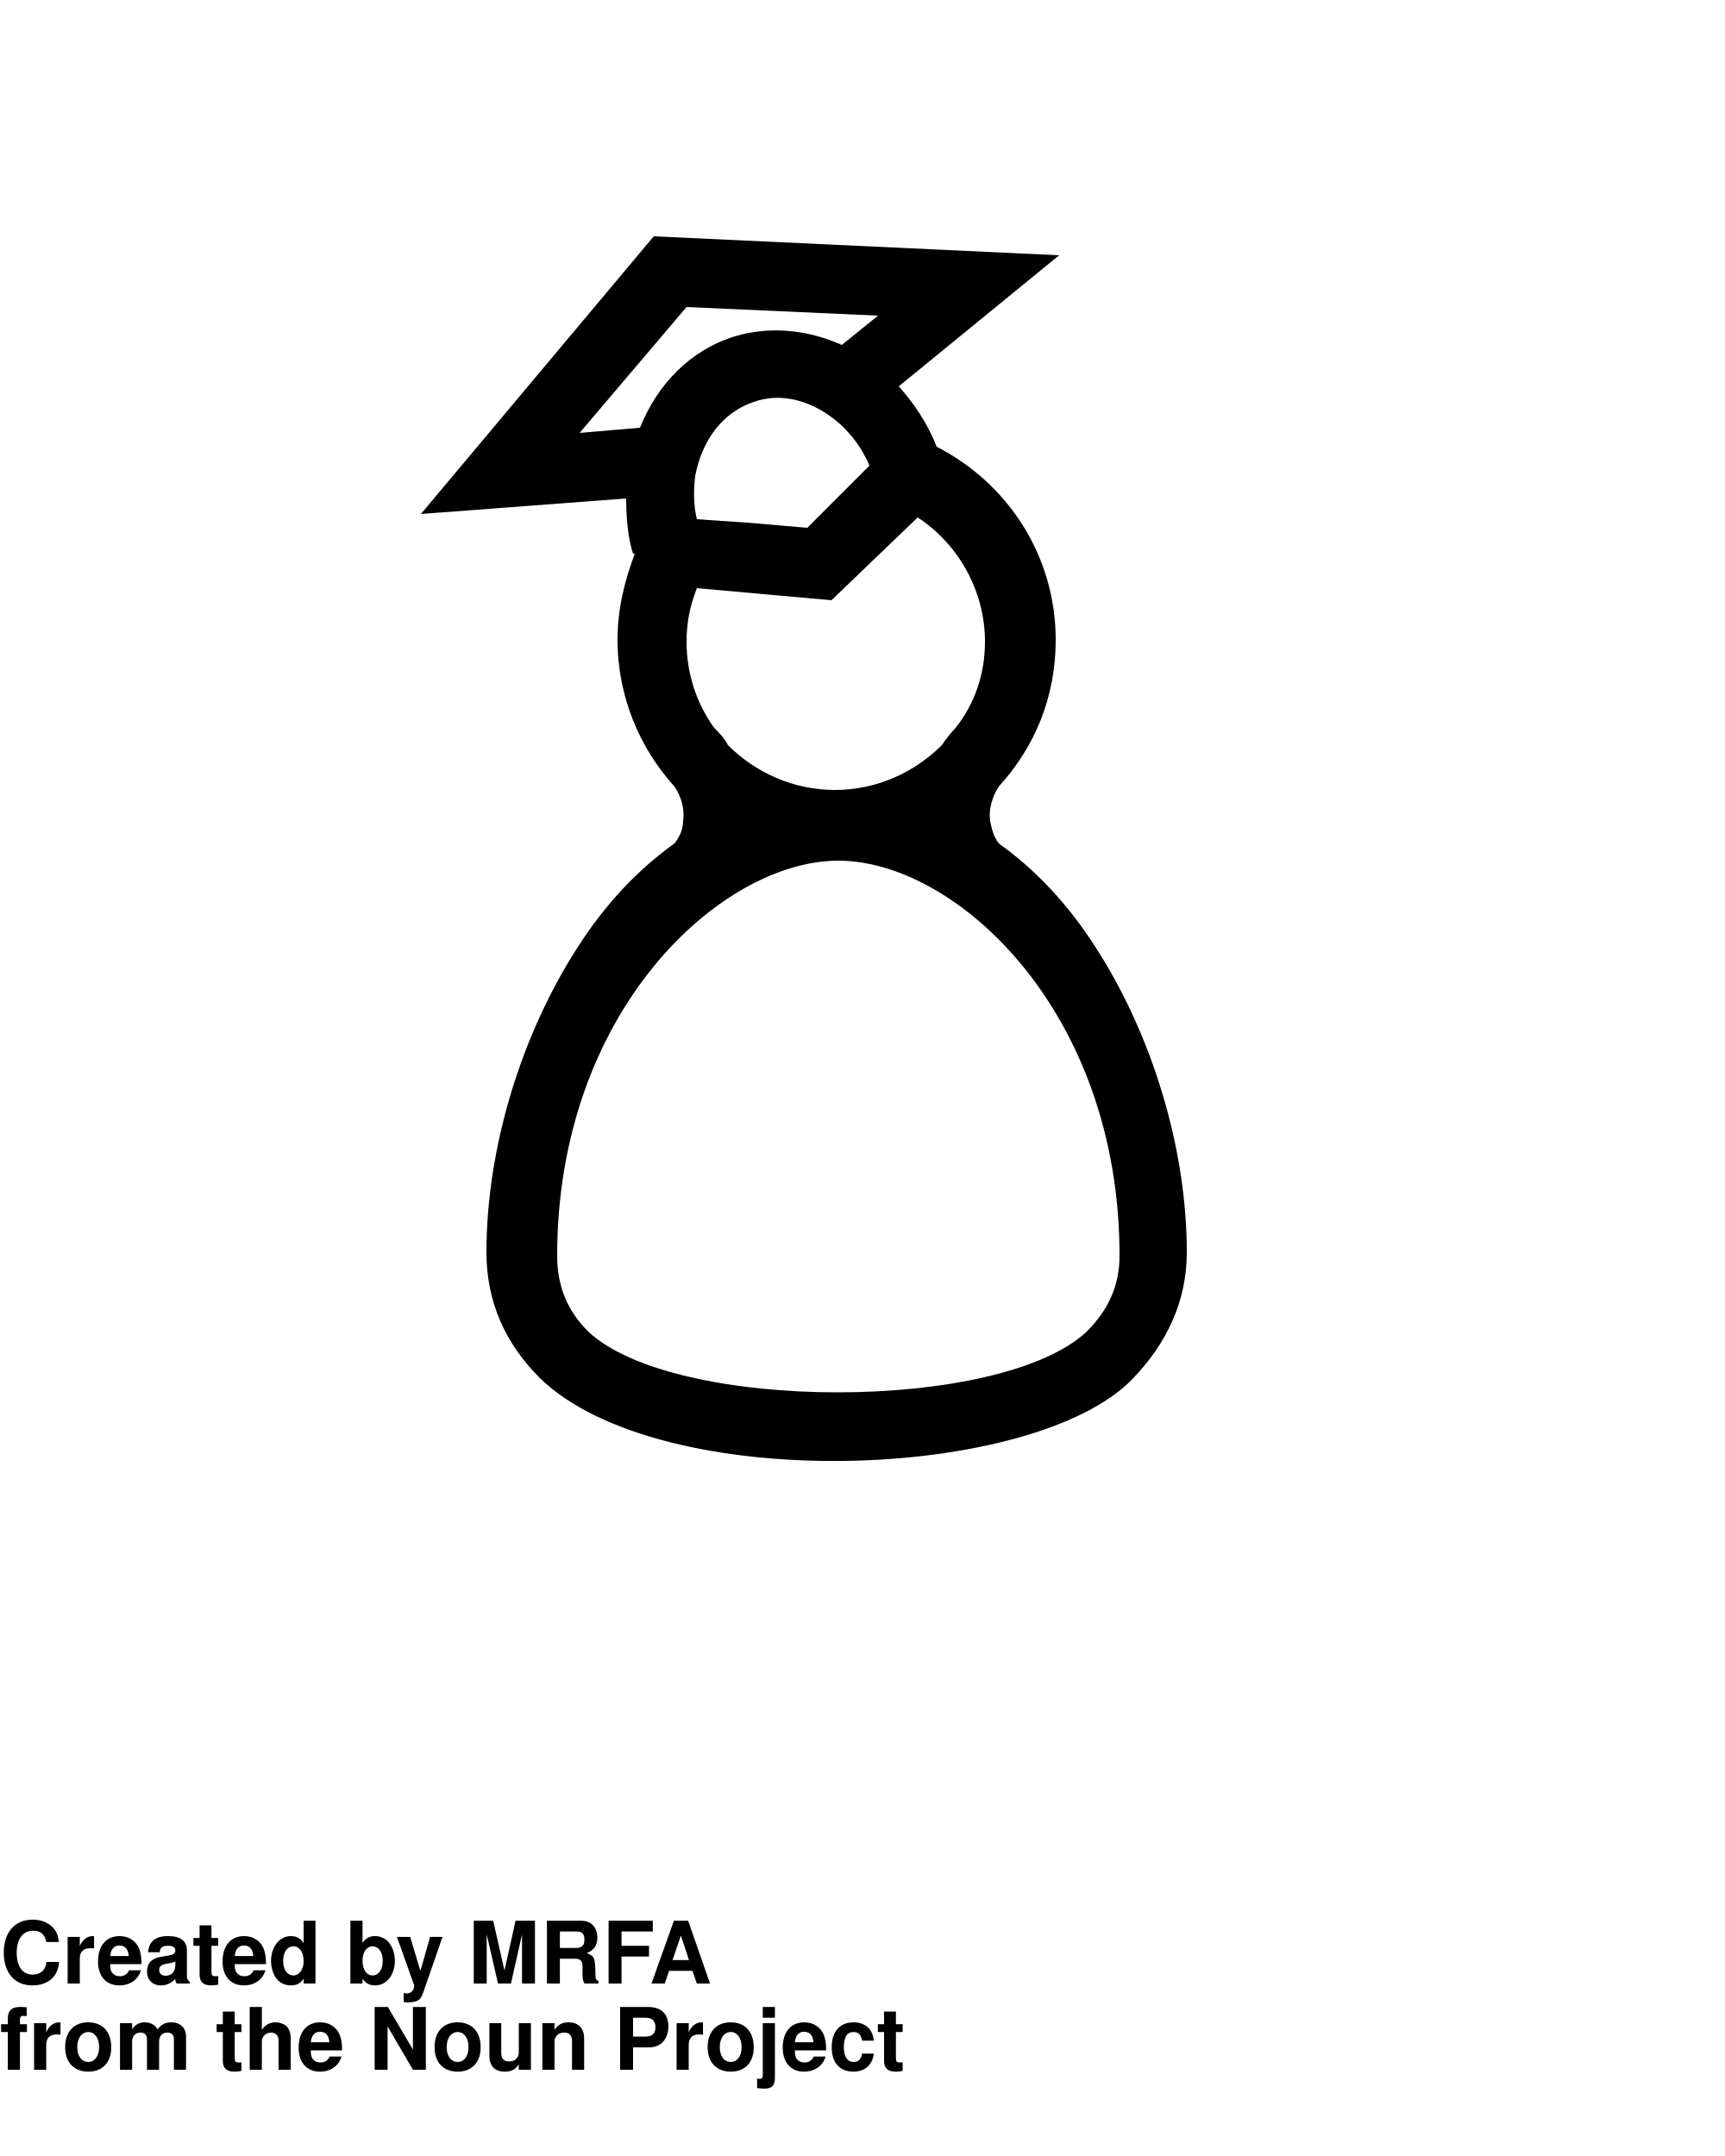
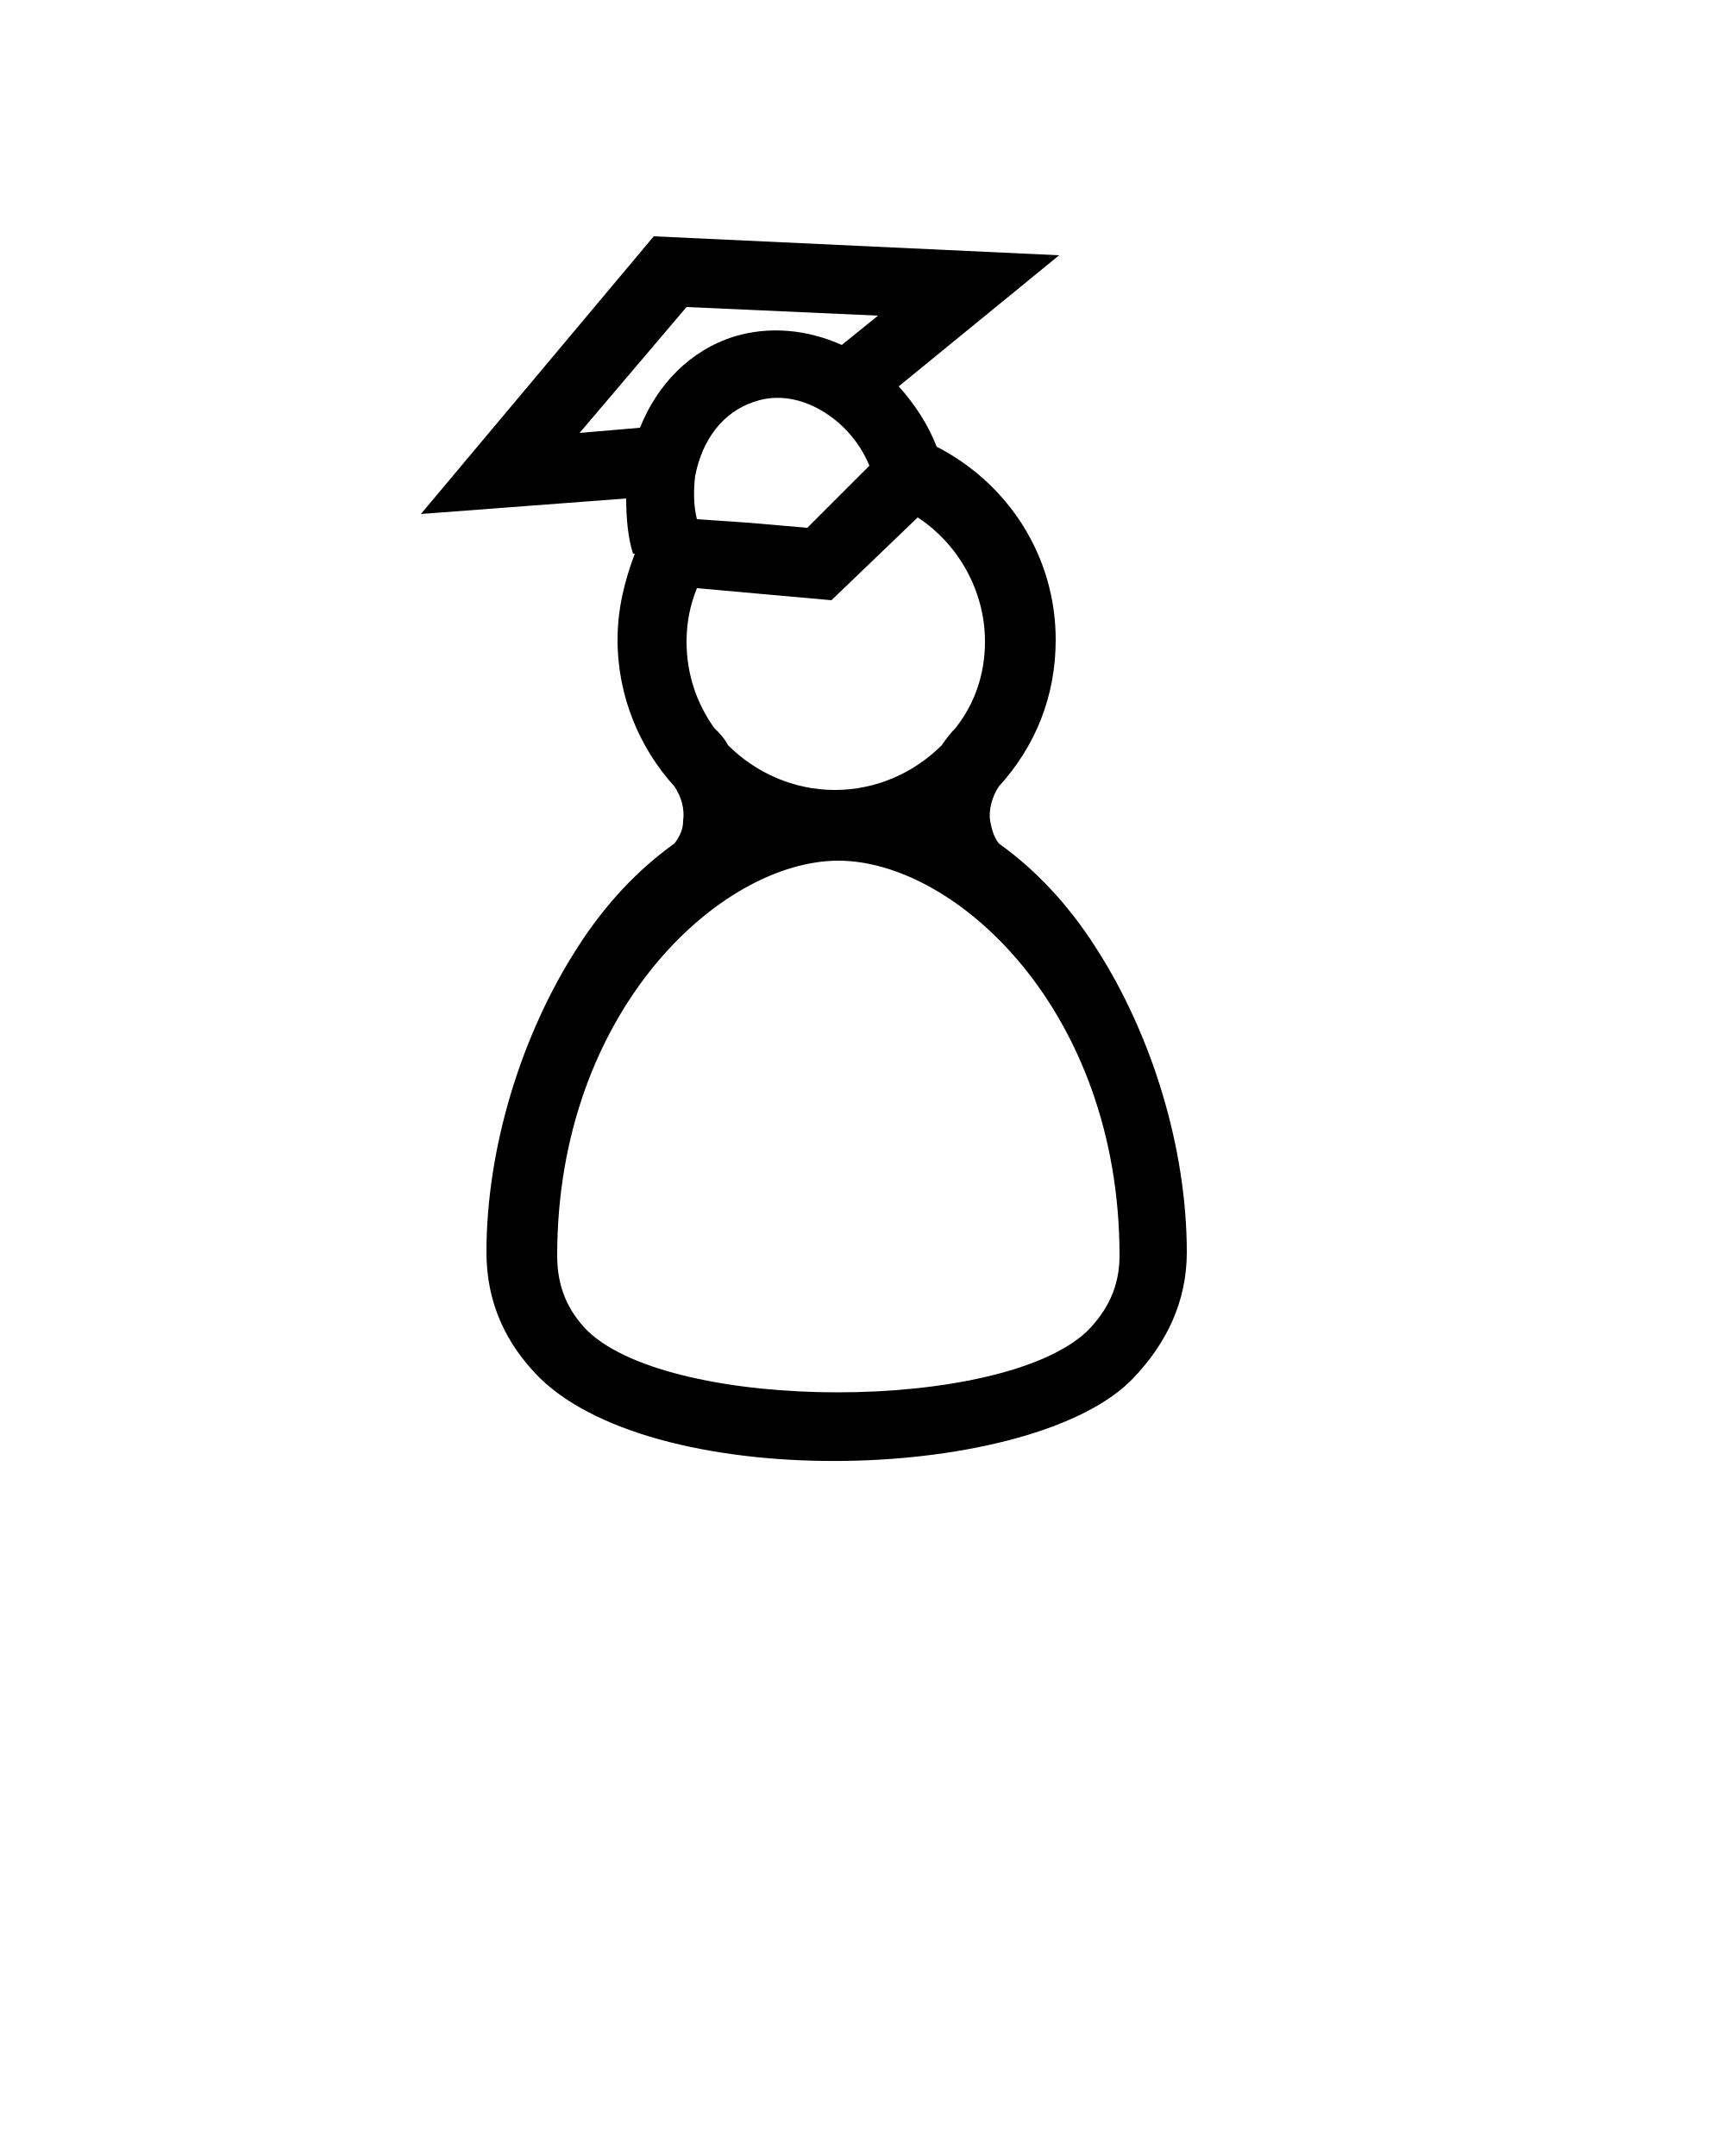
<svg xmlns="http://www.w3.org/2000/svg" version="1.1" x="0px" y="0px" viewBox="0 0 100 125" enable-background="new 0 0 100 100" xml:space="preserve">
  <g>
    <g>
      <g>
        <g>
          <path d="M36.3,28.9l-11.9,0.9l13.5-16.1l23.5,1.1l-9.3,7.6c0.9,1,1.7,2.2,2.2,3.5c4.1,2.1,6.9,6.3,6.9,11.2      c0,3.3-1.2,6.2-3.3,8.5c-0.4,0.6-0.6,1.4-0.5,2c0.1,0.5,0.2,0.9,0.5,1.3c2.1,1.5,4,3.5,5.6,6c3.3,5.1,5.3,11.7,5.3,17.7      c0,2.9-1.2,5.3-3.1,7.3c-5.7,6-27.4,6.8-34.4,0c-2-2-3.1-4.4-3.1-7.3c0-6,2-12.6,5.3-17.7c1.6-2.5,3.5-4.5,5.6-6      c0.3-0.4,0.5-0.8,0.5-1.3c0.1-0.7-0.1-1.4-0.5-2c-2-2.2-3.3-5.2-3.3-8.5c0-1.8,0.4-3.4,1-5l-0.1,0C36.4,31.2,36.3,30,36.3,28.9z       M48.8,20l2.1-1.7l-11.1-0.5l-6.2,7.3l3.5-0.3c1-2.5,2.9-4.5,5.5-5.3C44.6,18.9,46.8,19.1,48.8,20z M40.4,30.1l2.9,0.2l3.5,0.3      l2.1-2.1l1.5-1.5c-0.4-1-1.1-1.9-1.8-2.5c-1.4-1.2-3.2-1.8-4.9-1.2c-1.8,0.6-3,2.2-3.4,4.3C40.2,28.4,40.2,29.3,40.4,30.1z       M63,77.2c1.2-1.2,1.9-2.6,1.9-4.4c0-14.2-9.5-22.9-16.3-22.9s-16.3,8.7-16.3,22.9c0,1.8,0.6,3.2,1.8,4.4      C39.1,81.9,58,81.9,63,77.2z M57.1,37.2c0-3-1.6-5.7-3.9-7.2l-5,4.8l-7.8-0.7c-0.4,1-0.6,2-0.6,3.1c0,1.9,0.6,3.6,1.6,5      c0.3,0.3,0.6,0.6,0.8,1c1.6,1.6,3.8,2.6,6.2,2.6c2.4,0,4.6-1,6.2-2.6c0.2-0.3,0.5-0.7,0.8-1C56.5,40.8,57.1,39.1,57.1,37.2z" />
        </g>
      </g>
    </g>
  </g>
-   <text x="0" y="115" fill="#000000" font-size="5px" font-weight="bold" font-family="'Helvetica Neue', Helvetica, Arial-Unicode, Arial, Sans-serif">Created by MRFA</text>
-   <text x="0" y="120" fill="#000000" font-size="5px" font-weight="bold" font-family="'Helvetica Neue', Helvetica, Arial-Unicode, Arial, Sans-serif">from the Noun Project</text>
</svg>
